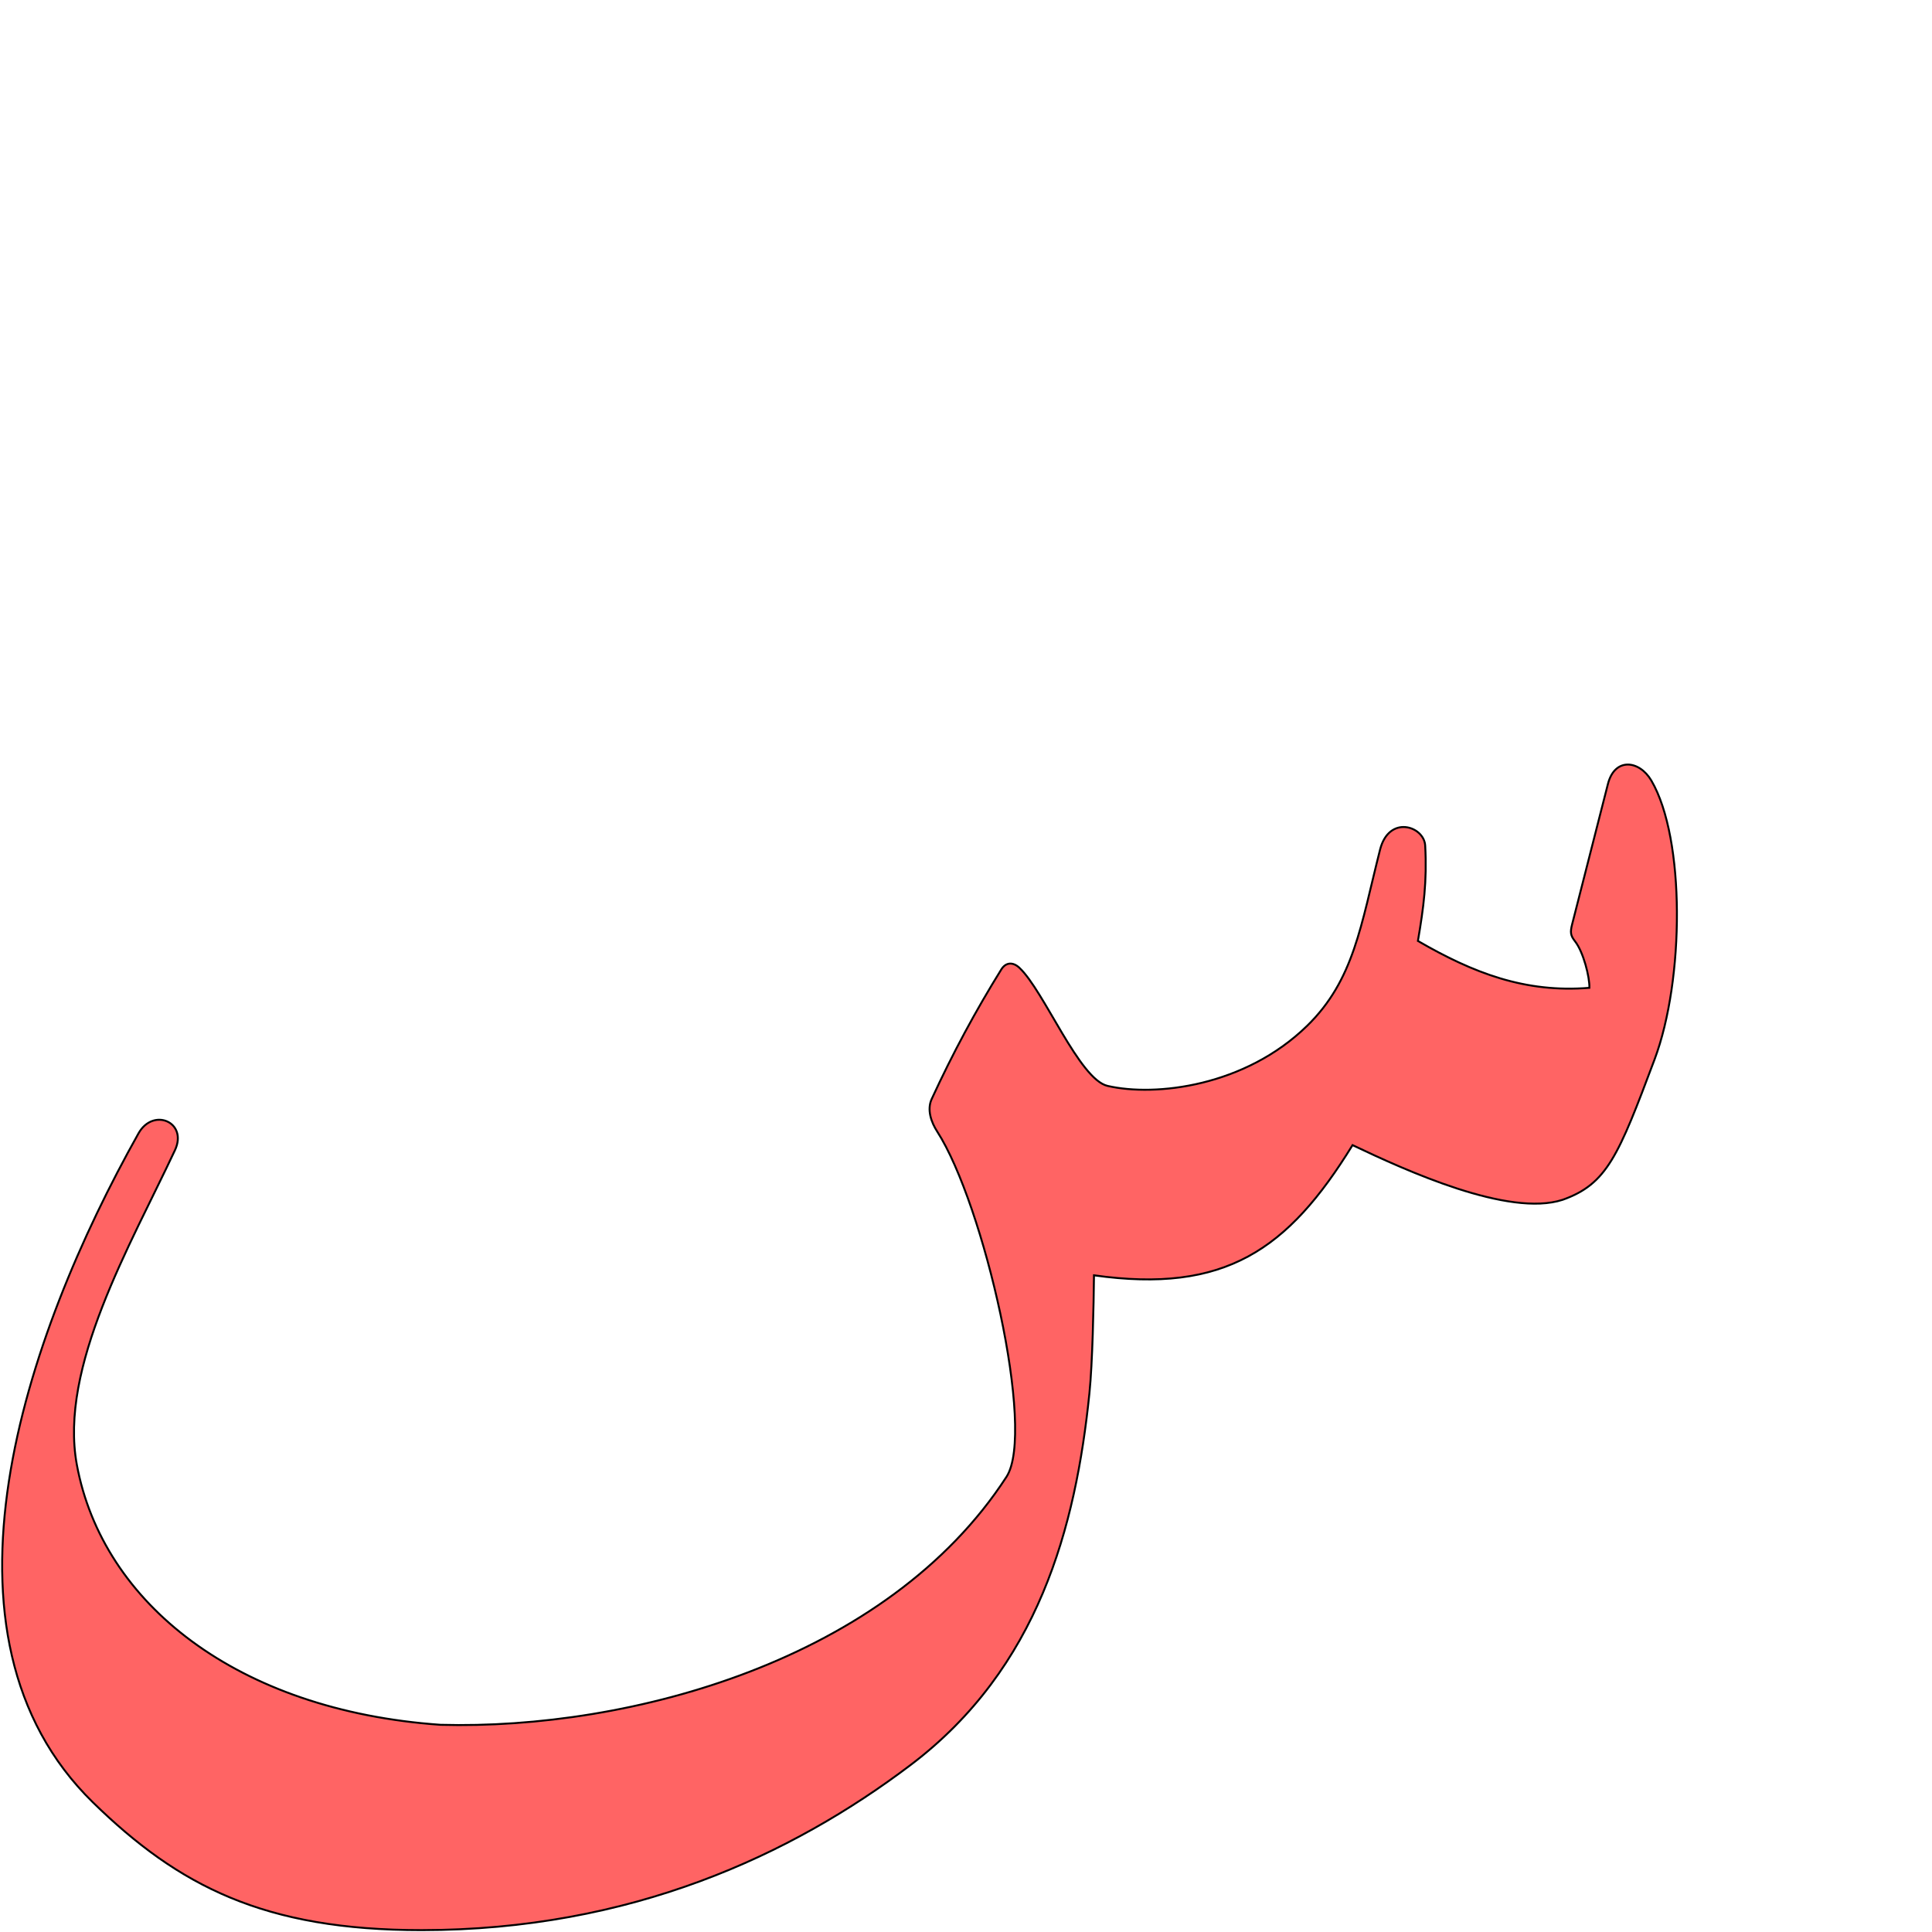
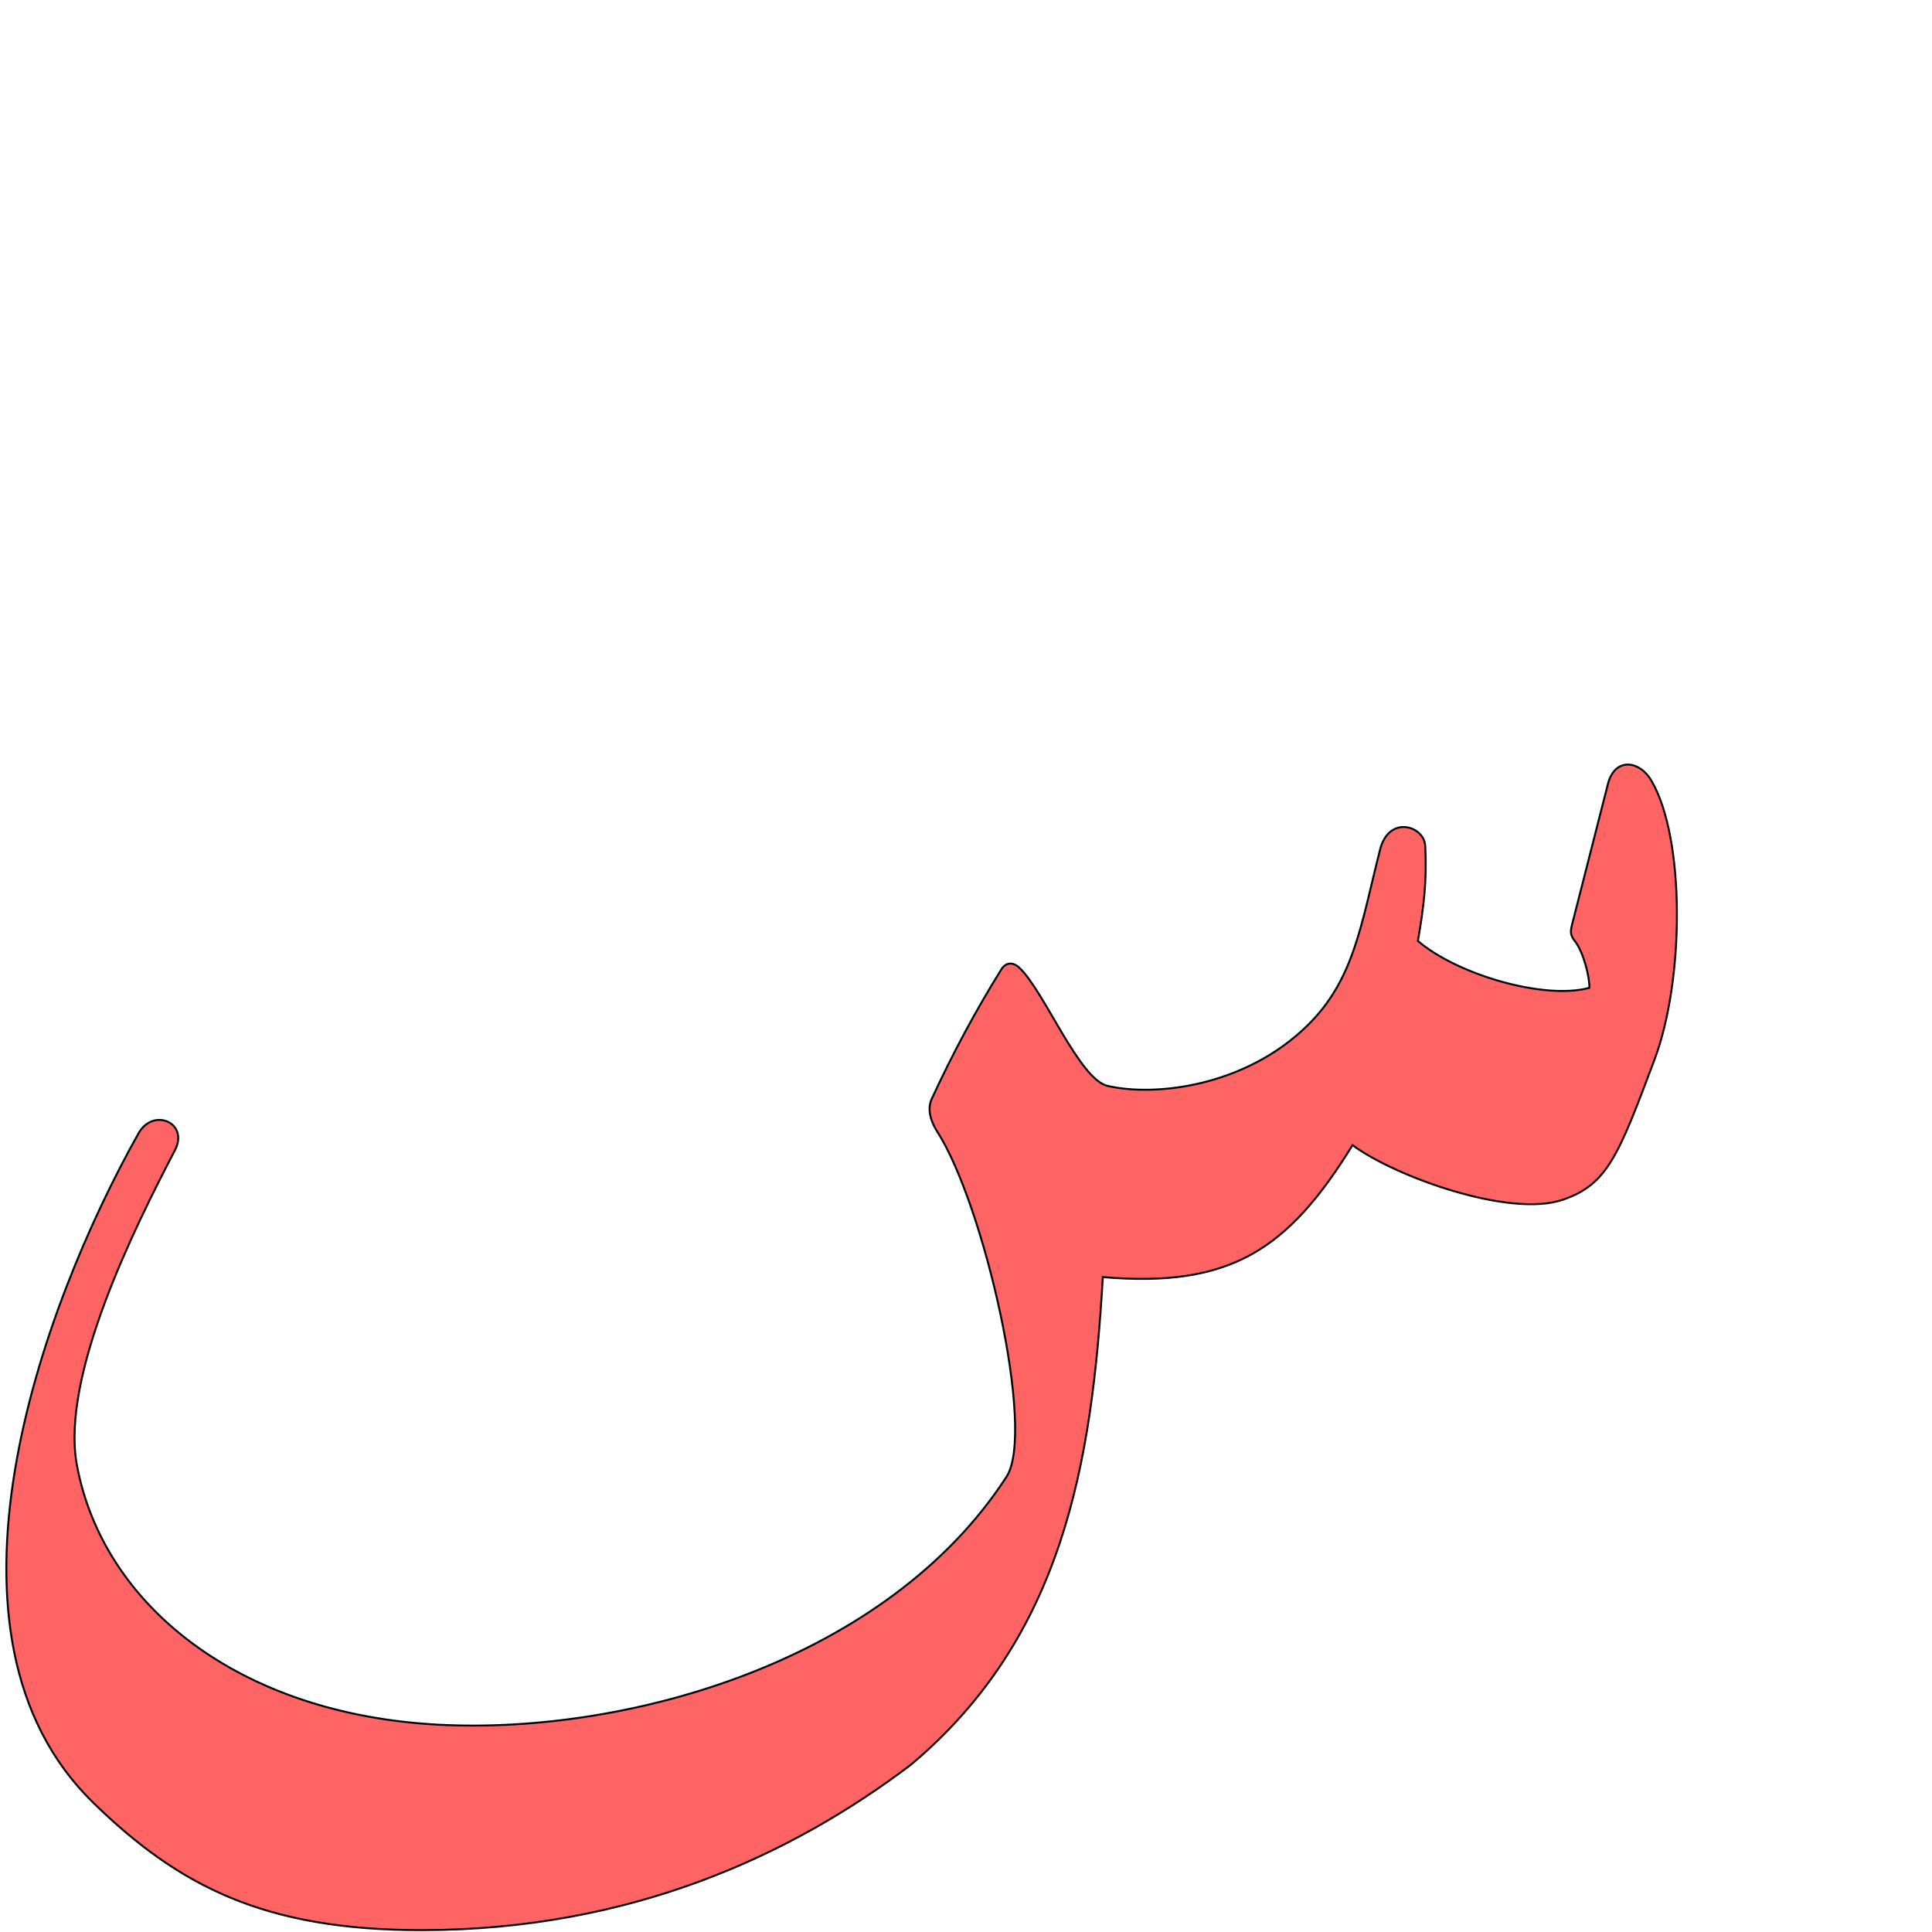
<svg xmlns="http://www.w3.org/2000/svg" version="1.0" width="1000" height="1000" id="svg5496">
  <defs id="defs5498">
    </defs>
+   <path id="path2821" d="m 832.259,405.782 -18.5,72.516 c -1.085,4.252 -0.917,5.857 1.473,8.918 4.393,5.627 7.616,18.65 7.435,24.08 -23.219,6.369 -68.354,-6.759 -88.755,-24.265 2.948,-17.313 4.754,-30.735 3.766,-49.33 -0.54,-10.119 -18.742,-16.134 -23.365,2.091 -9.94,39.19 -13.449,67.452 -37.752,91.177 -32.122,31.358 -78.416,36.824 -103.296,31.09 -14.672,-3.381 -32.884,-49.267 -45.662,-61.17 -3.217,-2.995 -6.943,-2.958 -9.342,0.91 -13.288,21.416 -25.043,43.202 -36.006,67.016 -2.585,5.617 -0.225,12.106 2.827,16.845 24.172,37.544 51.214,155.083 35.876,178.741 -61.664,95.117 -195.091,133.209 -292.927,128.356 C 122.603,887.528 53.005,829.937 39.794,758.259 c -8.494,-46.086 29.896,-122.896 50.761,-162.913 7.407,-14.206 -11.246,-22.298 -18.872,-8.711 -50.756,90.425 -112.056,259.838 -23.562,346.293 44.421,43.397 88.792,66.127 170.111,66.102 108.374,-0.033 191.543,-38.891 253.132,-85.511 78.761,-66.04 93.808,-155.819 99.458,-252.497 65.747,5.637 95.795,-13.952 129.258,-68.306 21.335,15.959 80.956,37.752 108.755,28.293 23.08,-7.853 28.782,-22.524 47.559,-72.619 15.479,-41.296 15.935,-114.344 -1.649,-144.36 -6.189,-10.566 -18.945,-12.13 -22.486,1.752 z" style="fill:#ff0000;fill-opacity:0.608;fill-rule:evenodd;stroke:#000000;stroke-width:1;stroke-linecap:butt;stroke-linejoin:miter;stroke-miterlimit:4;stroke-opacity:1;stroke-dasharray:none" />
  <g id="layer1" transform="matrix(1.3,0,0,1.3,2.400238,-240)" />
  <g id="g2486" transform="matrix(1.3,0,0,1.3,1080.105,-351.7647)">
    <g transform="translate(-283.4657,185.0312)" id="g2488" />
  </g>
-   <path style="fill:#ff0000;fill-opacity:0.608;fill-rule:evenodd;stroke:#000000;stroke-width:1;stroke-linecap:butt;stroke-linejoin:miter;stroke-miterlimit:4;stroke-opacity:1;stroke-dasharray:none" d="m 832.259,405.782 -18.5,72.516 c -1.085,4.252 -0.917,5.857 1.473,8.918 4.393,5.627 7.616,18.65 7.435,24.08 -33.291,2.706 -60.114,-7.674 -88.755,-24.265 2.948,-17.313 4.754,-30.735 3.766,-49.33 -0.54,-10.119 -18.742,-16.134 -23.365,2.091 -9.94,39.19 -13.449,67.452 -37.752,91.177 -32.122,31.358 -78.416,36.824 -103.296,31.09 -14.672,-3.381 -32.884,-49.267 -45.662,-61.17 -3.217,-2.995 -6.943,-2.958 -9.342,0.91 -13.288,21.416 -25.043,43.202 -36.006,67.016 -2.585,5.617 -0.225,12.106 2.827,16.845 24.172,37.544 51.214,155.083 35.876,178.741 -61.664,95.117 -194.985,131.026 -292.927,128.356 -105.321,-7.412 -174.929,-62.839 -188.237,-134.499 -9.41,-50.663 27.686,-113.61 50.761,-162.913 6.791,-14.511 -11.244,-22.297 -18.872,-8.711 -58.996,105.075 -112.056,259.837 -23.562,346.293 44.421,43.397 88.792,66.126 170.111,66.102 108.374,-0.033 191.543,-38.891 253.132,-85.511 66.173,-50.089 85.437,-123.086 92.517,-192.343 1.6,-15.645 2.201,-45.354 2.363,-61.07 67.689,9.521 100.373,-13.037 133.836,-67.391 27.744,13.213 80.839,37.41 108.755,28.293 22.963,-8.195 28.782,-22.524 47.559,-72.619 15.479,-41.296 15.935,-114.344 -1.649,-144.36 -6.189,-10.566 -18.945,-12.13 -22.486,1.752 z" id="path2491-1" />
</svg>
